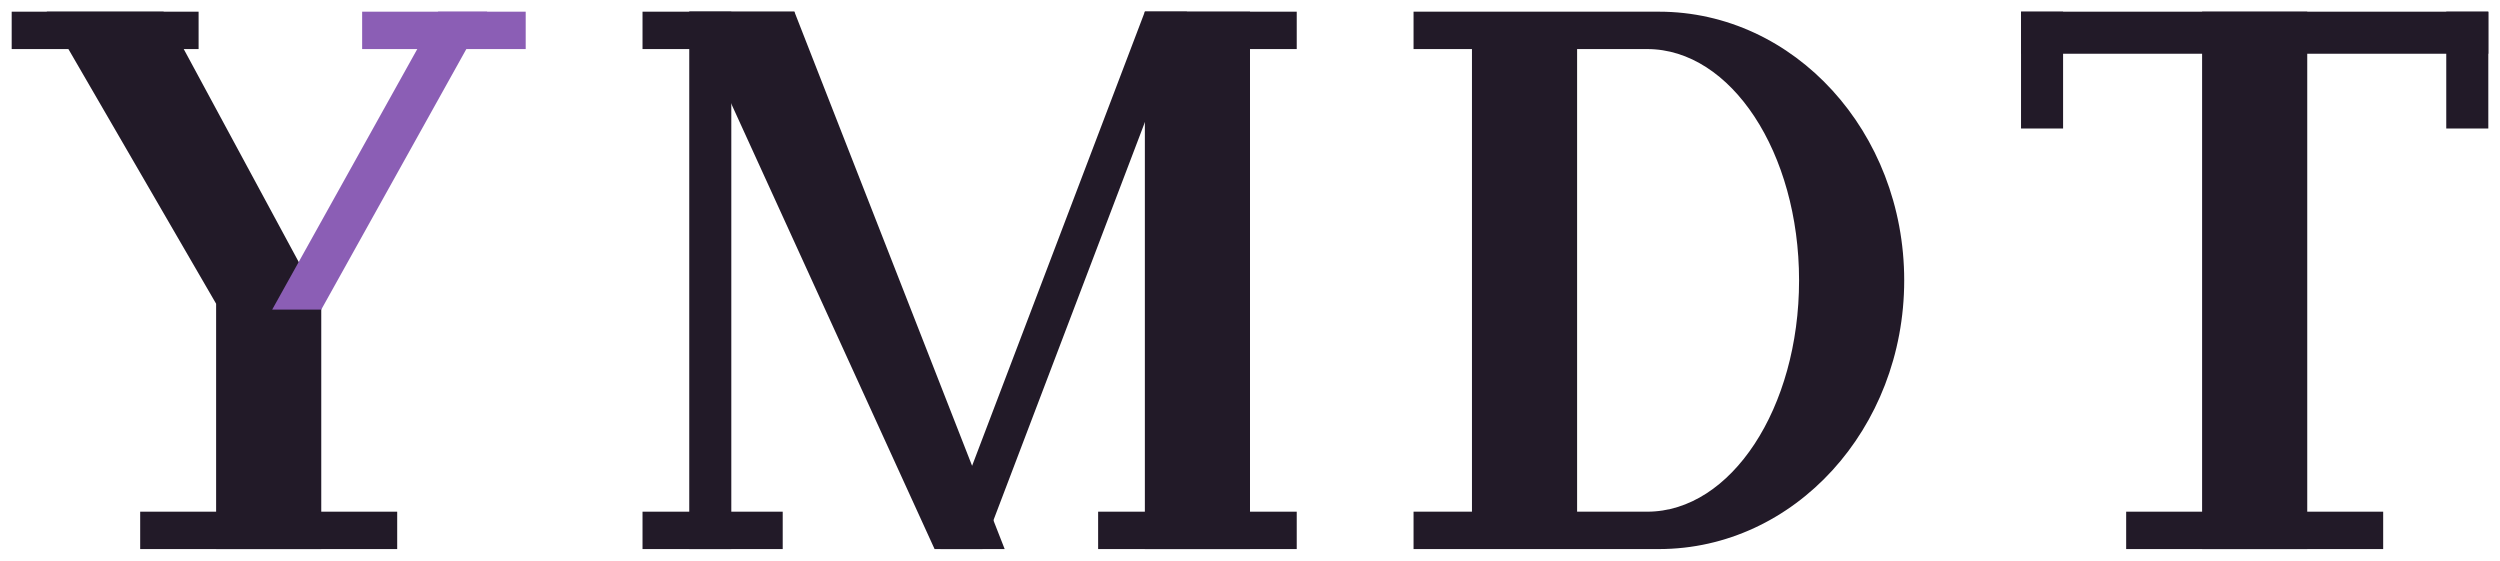
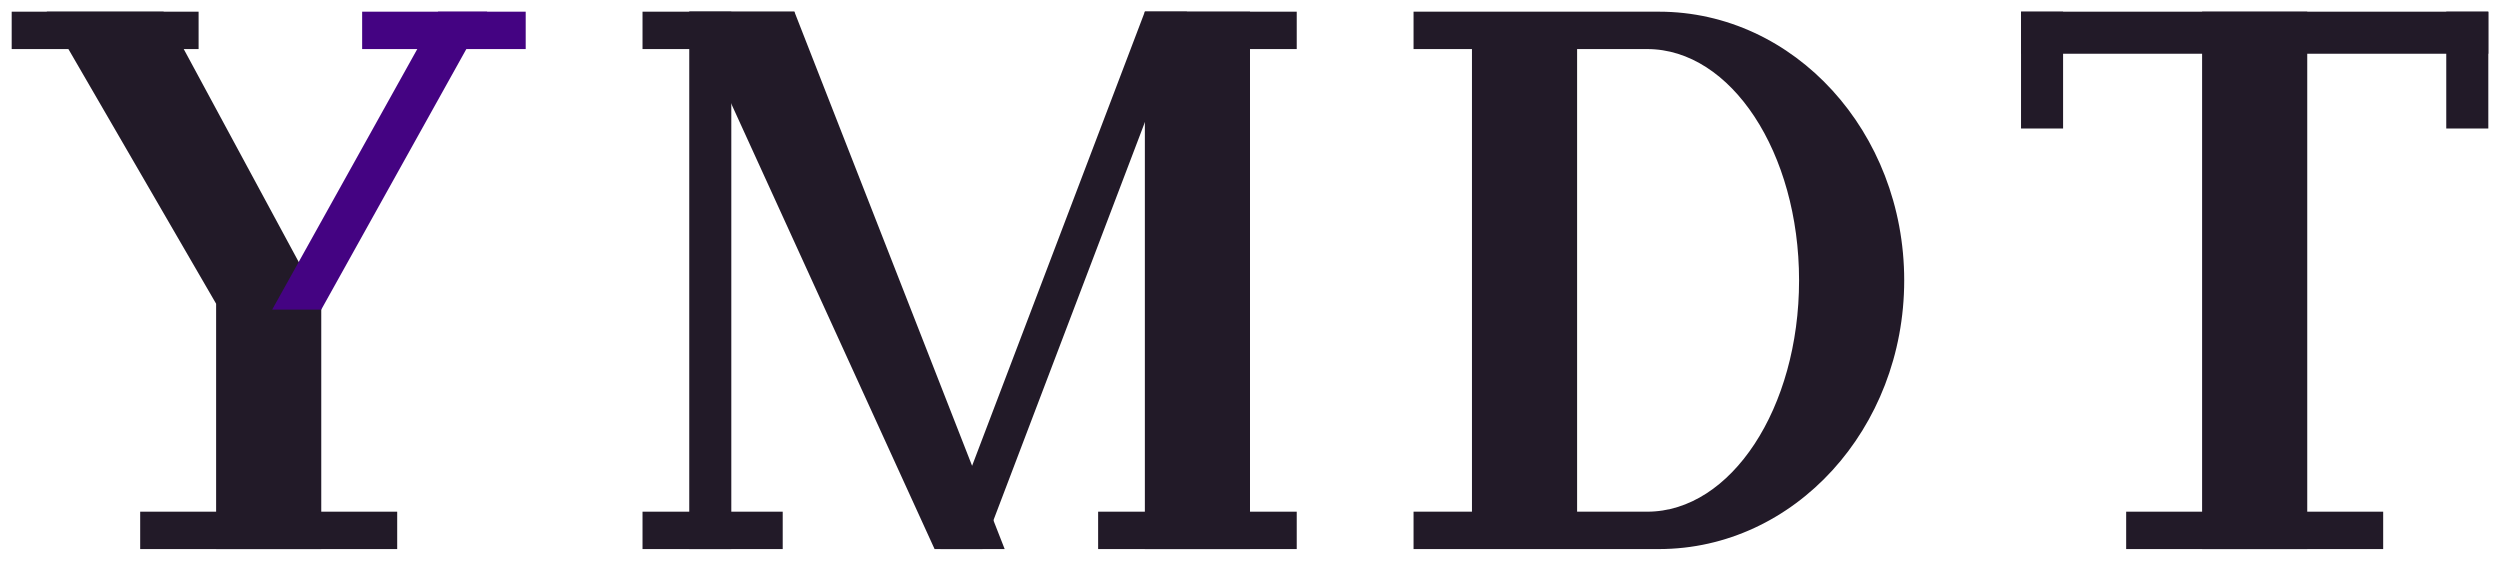
<svg xmlns="http://www.w3.org/2000/svg" viewBox="-1 -1 214 48">
  <g>
    <g fill="#221A28">
      <rect x="0" y="0" width="16" height="3.2" />
      <polygon points="3,0 13,0 26.5,25 17.5,25" />
      <rect x="17.5" y="24" width="9" height="22" />
      <rect x="11" y="42.8" width="22" height="3.2" />
    </g>
-     <g fill="#8B5EB5">
+     <g fill="#440382">
      <rect x="30" y="0" width="14" height="3.2" />
      <polygon points="36.5,0 40.7,0 26.5,25.5 22.3,25.5" />
    </g>
  </g>
  <g transform="translate(54 0)">
    <g fill="#221A28">
      <rect x="4" y="0" width="3.6" height="46" />
      <polygon points="4,0 13,0 31,46 25,46" />
      <polygon points="25.5,46 29.1,46 46.6,0 43,0" />
      <rect x="43" y="0" width="9" height="46" />
      <rect x="0" y="0" width="13" height="3.2" />
      <rect x="43" y="0" width="13" height="3.2" />
      <rect x="0" y="42.8" width="12" height="3.2" />
      <rect x="39" y="42.8" width="17" height="3.2" />
    </g>
  </g>
  <g transform="translate(120 0)">
    <path fill="#221A28" fill-rule="evenodd" d="M0 0 H21 A21 23 0 0 1 21 46 H0 V42.8 H5 V3.2 H0 Z M14 3.2 H20 A13 19.8 0 0 1 20 42.8 H14 Z" />
  </g>
  <g transform="translate(172 0)">
    <g fill="#221A28">
      <rect x="0" y="0" width="40" height="3.6" />
      <rect x="0" y="0" width="3.6" height="10" />
      <rect x="36.4" y="0" width="3.6" height="10" />
      <rect x="15.5" y="0" width="9" height="46" />
      <rect x="9" y="42.8" width="22" height="3.2" />
    </g>
  </g>
</svg>
